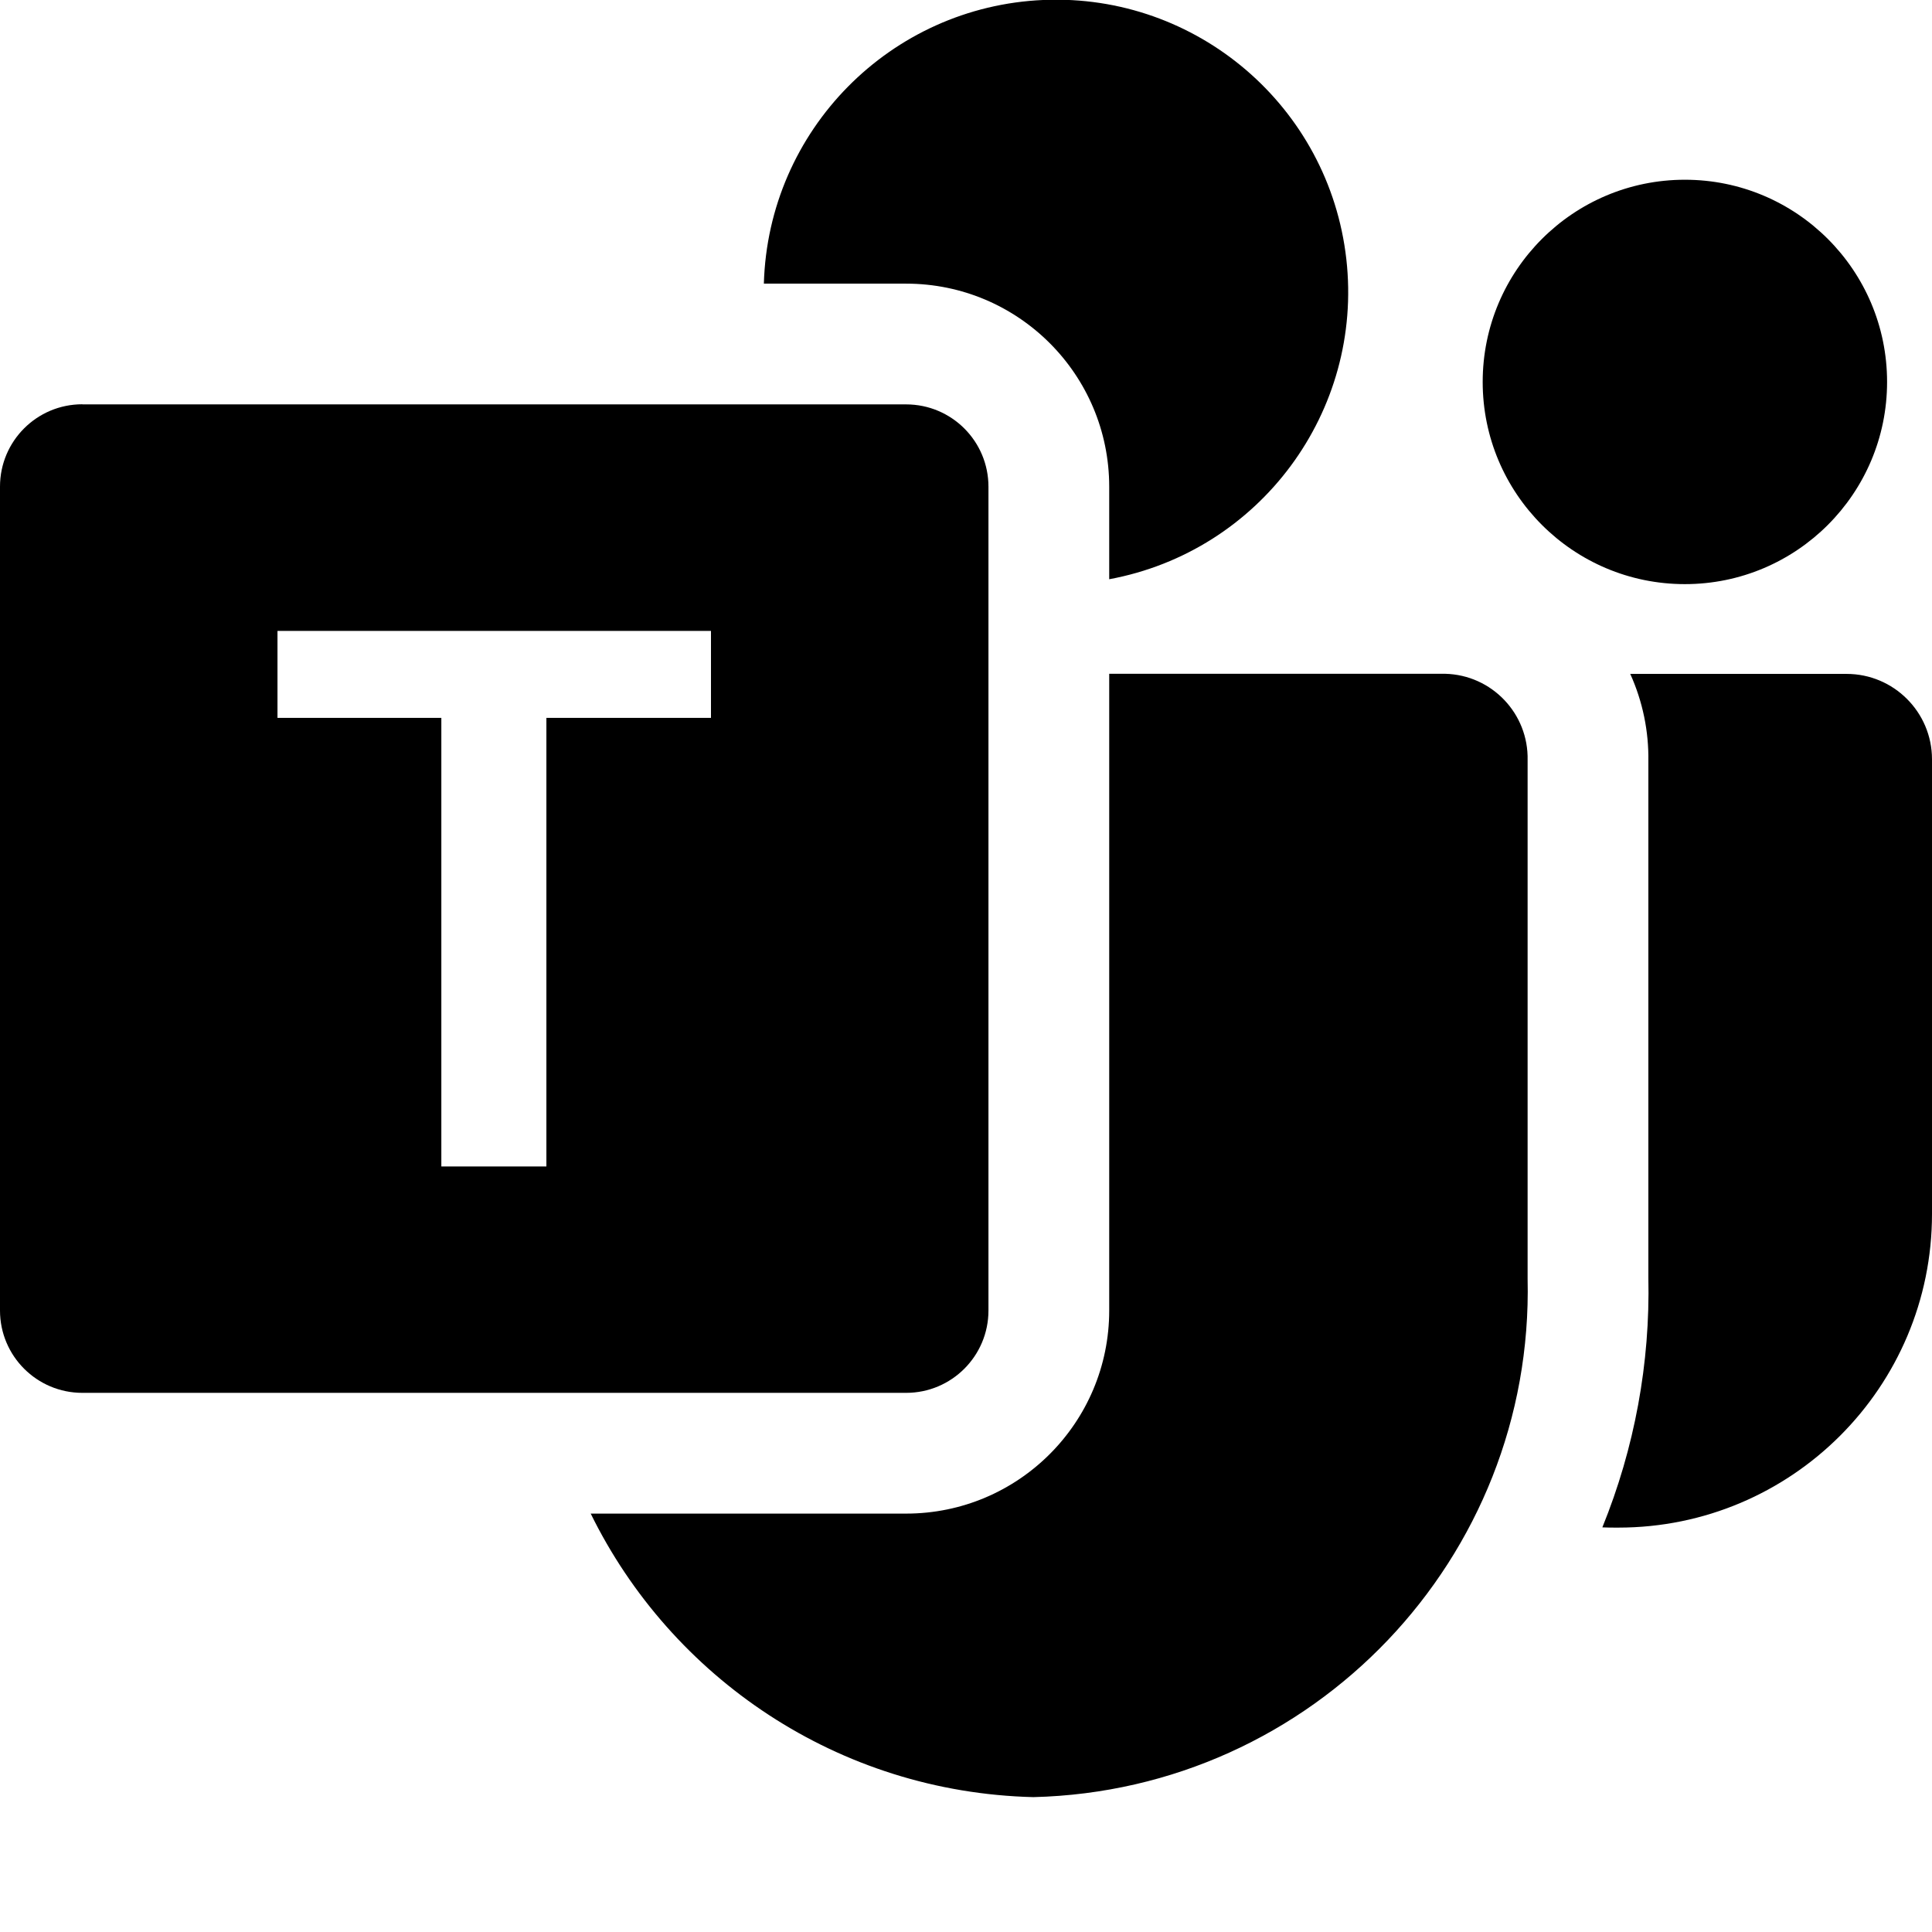
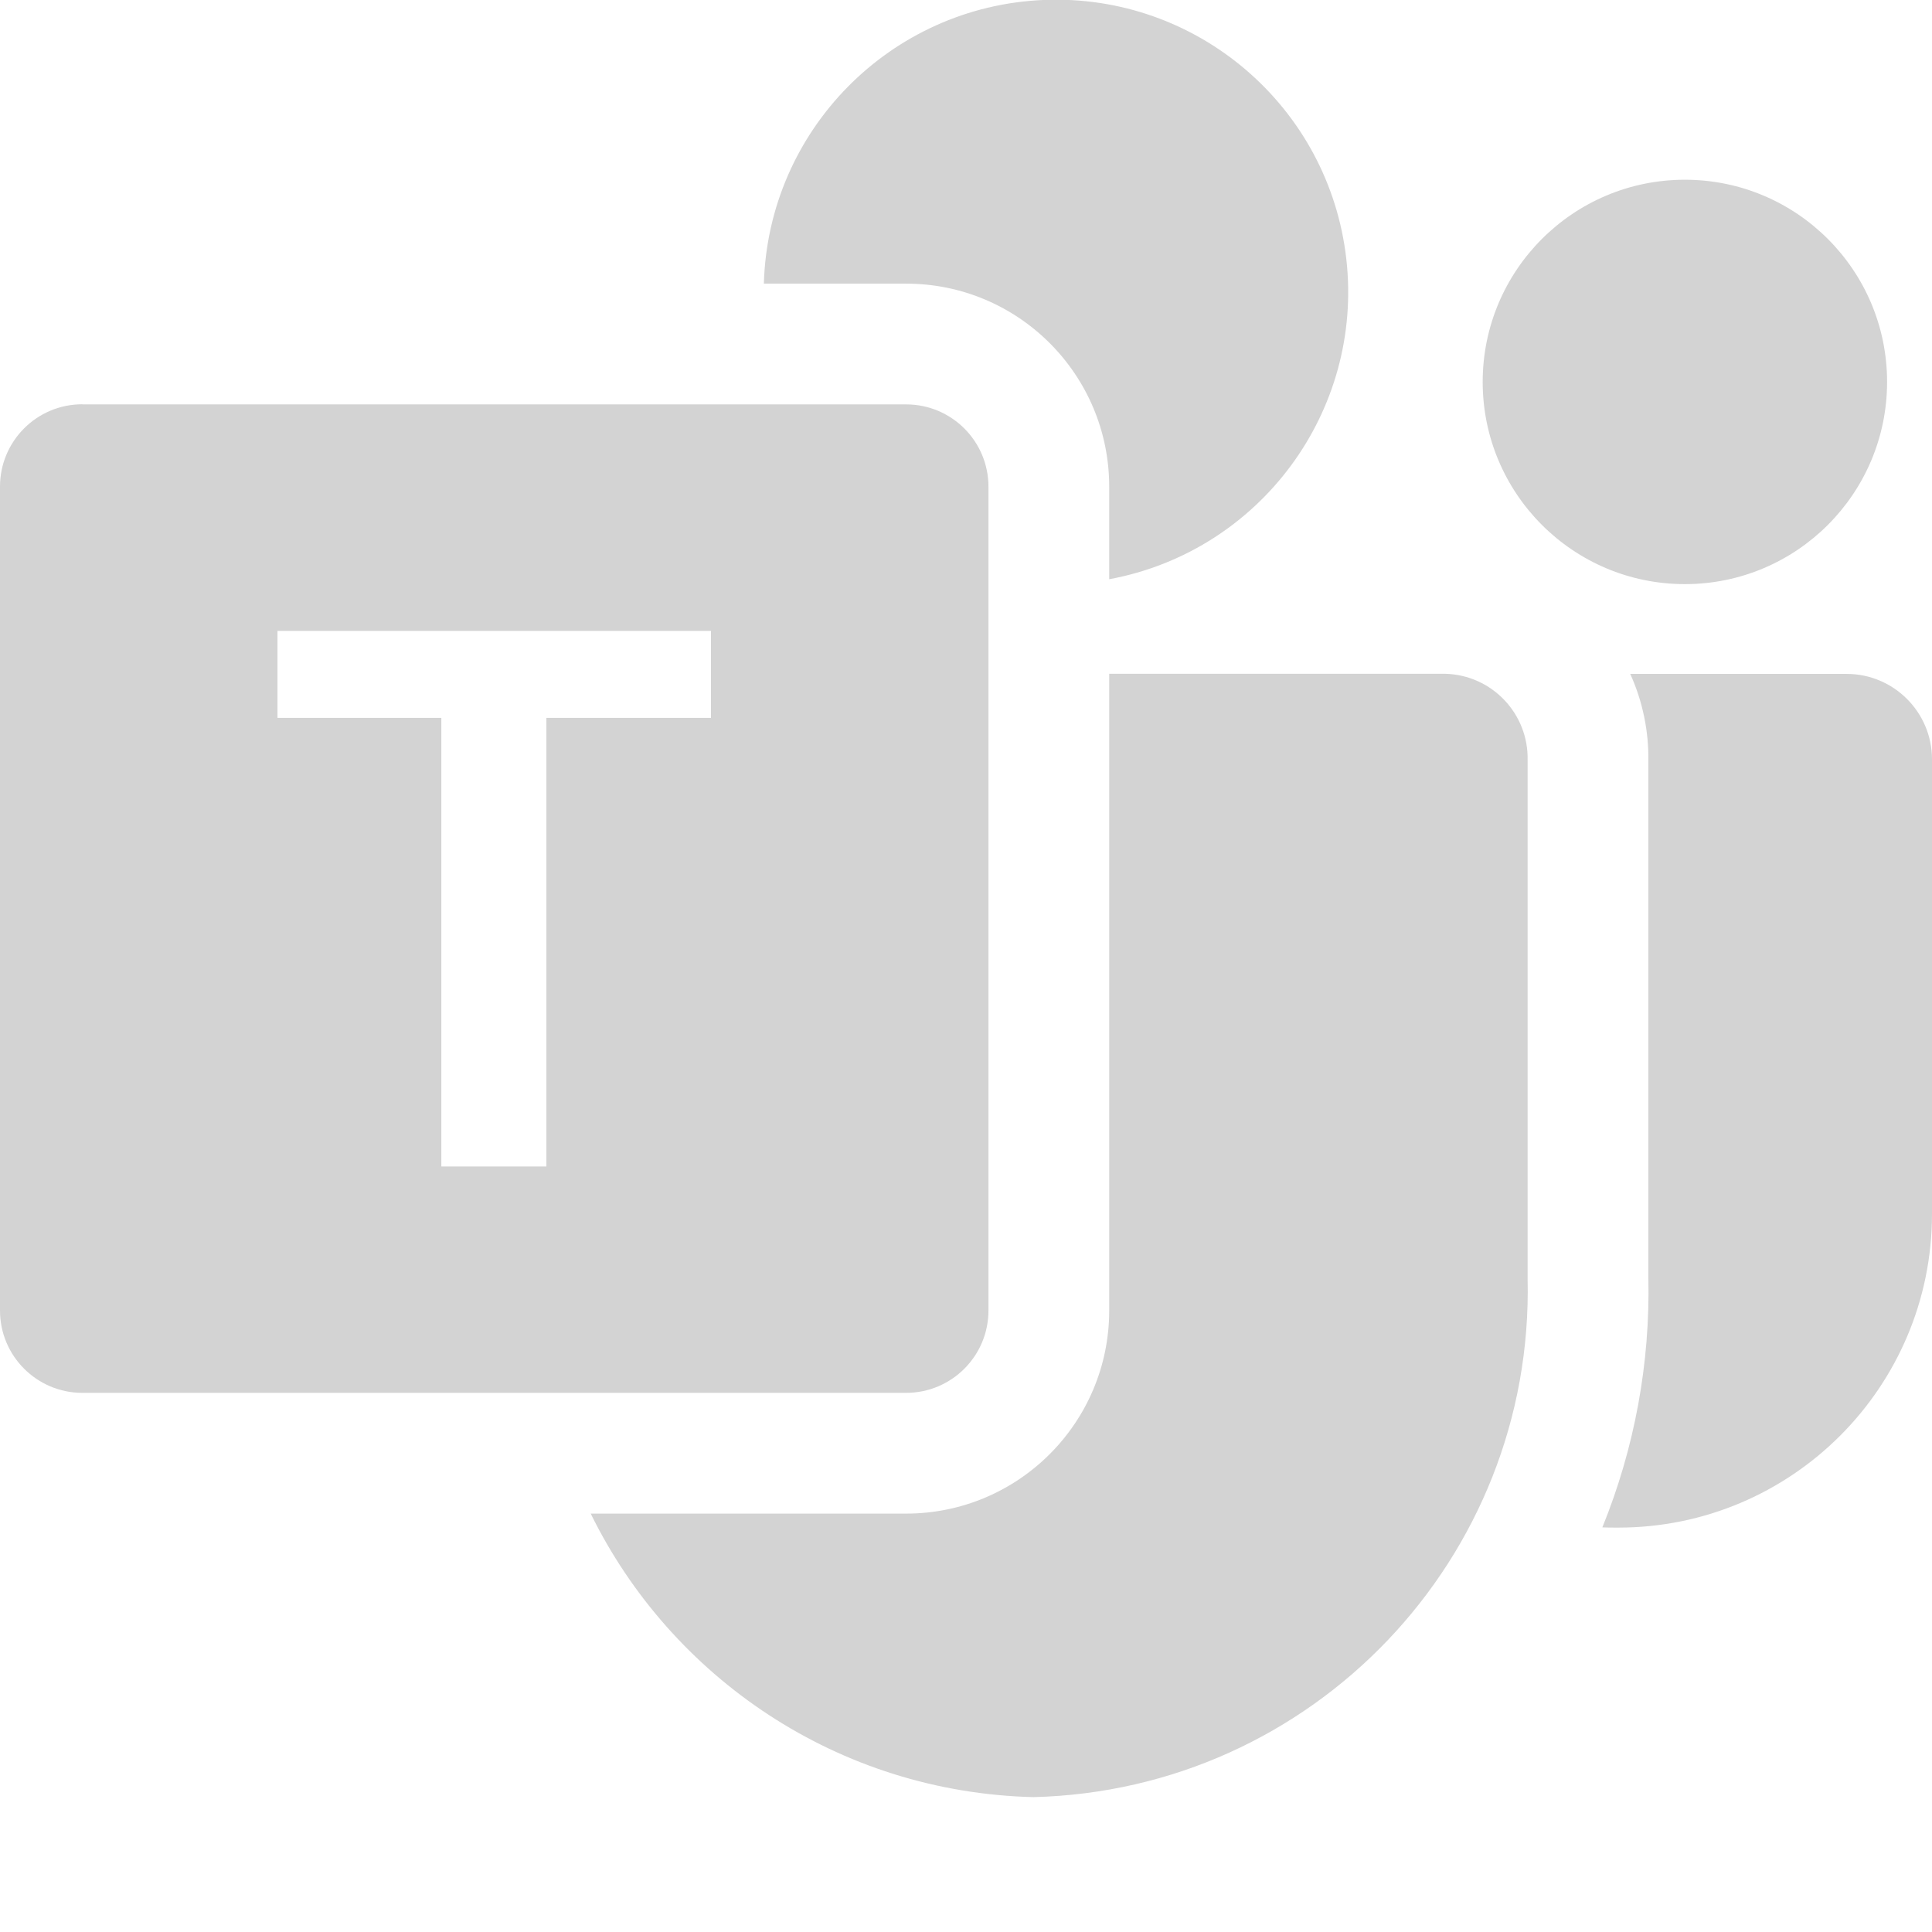
<svg xmlns="http://www.w3.org/2000/svg" width="1em" height="1em" preserveAspectRatio="xMidYMid meet" viewBox="0 0 16 16" style="-ms-transform: rotate(360deg); -webkit-transform: rotate(360deg); transform: rotate(360deg);">
-   <g fill="currentColor">
+   <g fill="#d3d3d3">
    <path d="M9.186 4.797a2.42 2.42 0 1 0-2.86-2.448h1.178c.929 0 1.682.753 1.682 1.682v.766Zm-4.295 7.738h2.613c.929 0 1.682-.753 1.682-1.682V5.58h2.783a.7.7 0 0 1 .682.716v4.294a4.197 4.197 0 0 1-4.093 4.293c-1.618-.04-3-.99-3.667-2.35Zm10.737-9.372a1.674 1.674 0 1 1-3.349 0a1.674 1.674 0 0 1 3.349 0Zm-2.238 9.488c-.04 0-.08 0-.12-.002a5.19 5.19 0 0 0 .381-2.07V6.306a1.692 1.692 0 0 0-.15-.725h1.792c.39 0 .707.317.707.707v3.765a2.598 2.598 0 0 1-2.598 2.598h-.013Z" />
    <path d="M.682 3.349h6.822c.377 0 .682.305.682.682v6.822a.682.682 0 0 1-.682.682H.682A.682.682 0 0 1 0 10.853V4.03c0-.377.305-.682.682-.682Zm5.206 2.596v-.72h-3.59v.72h1.357V9.66h.87V5.945h1.363Z" />
  </g>
</svg>
